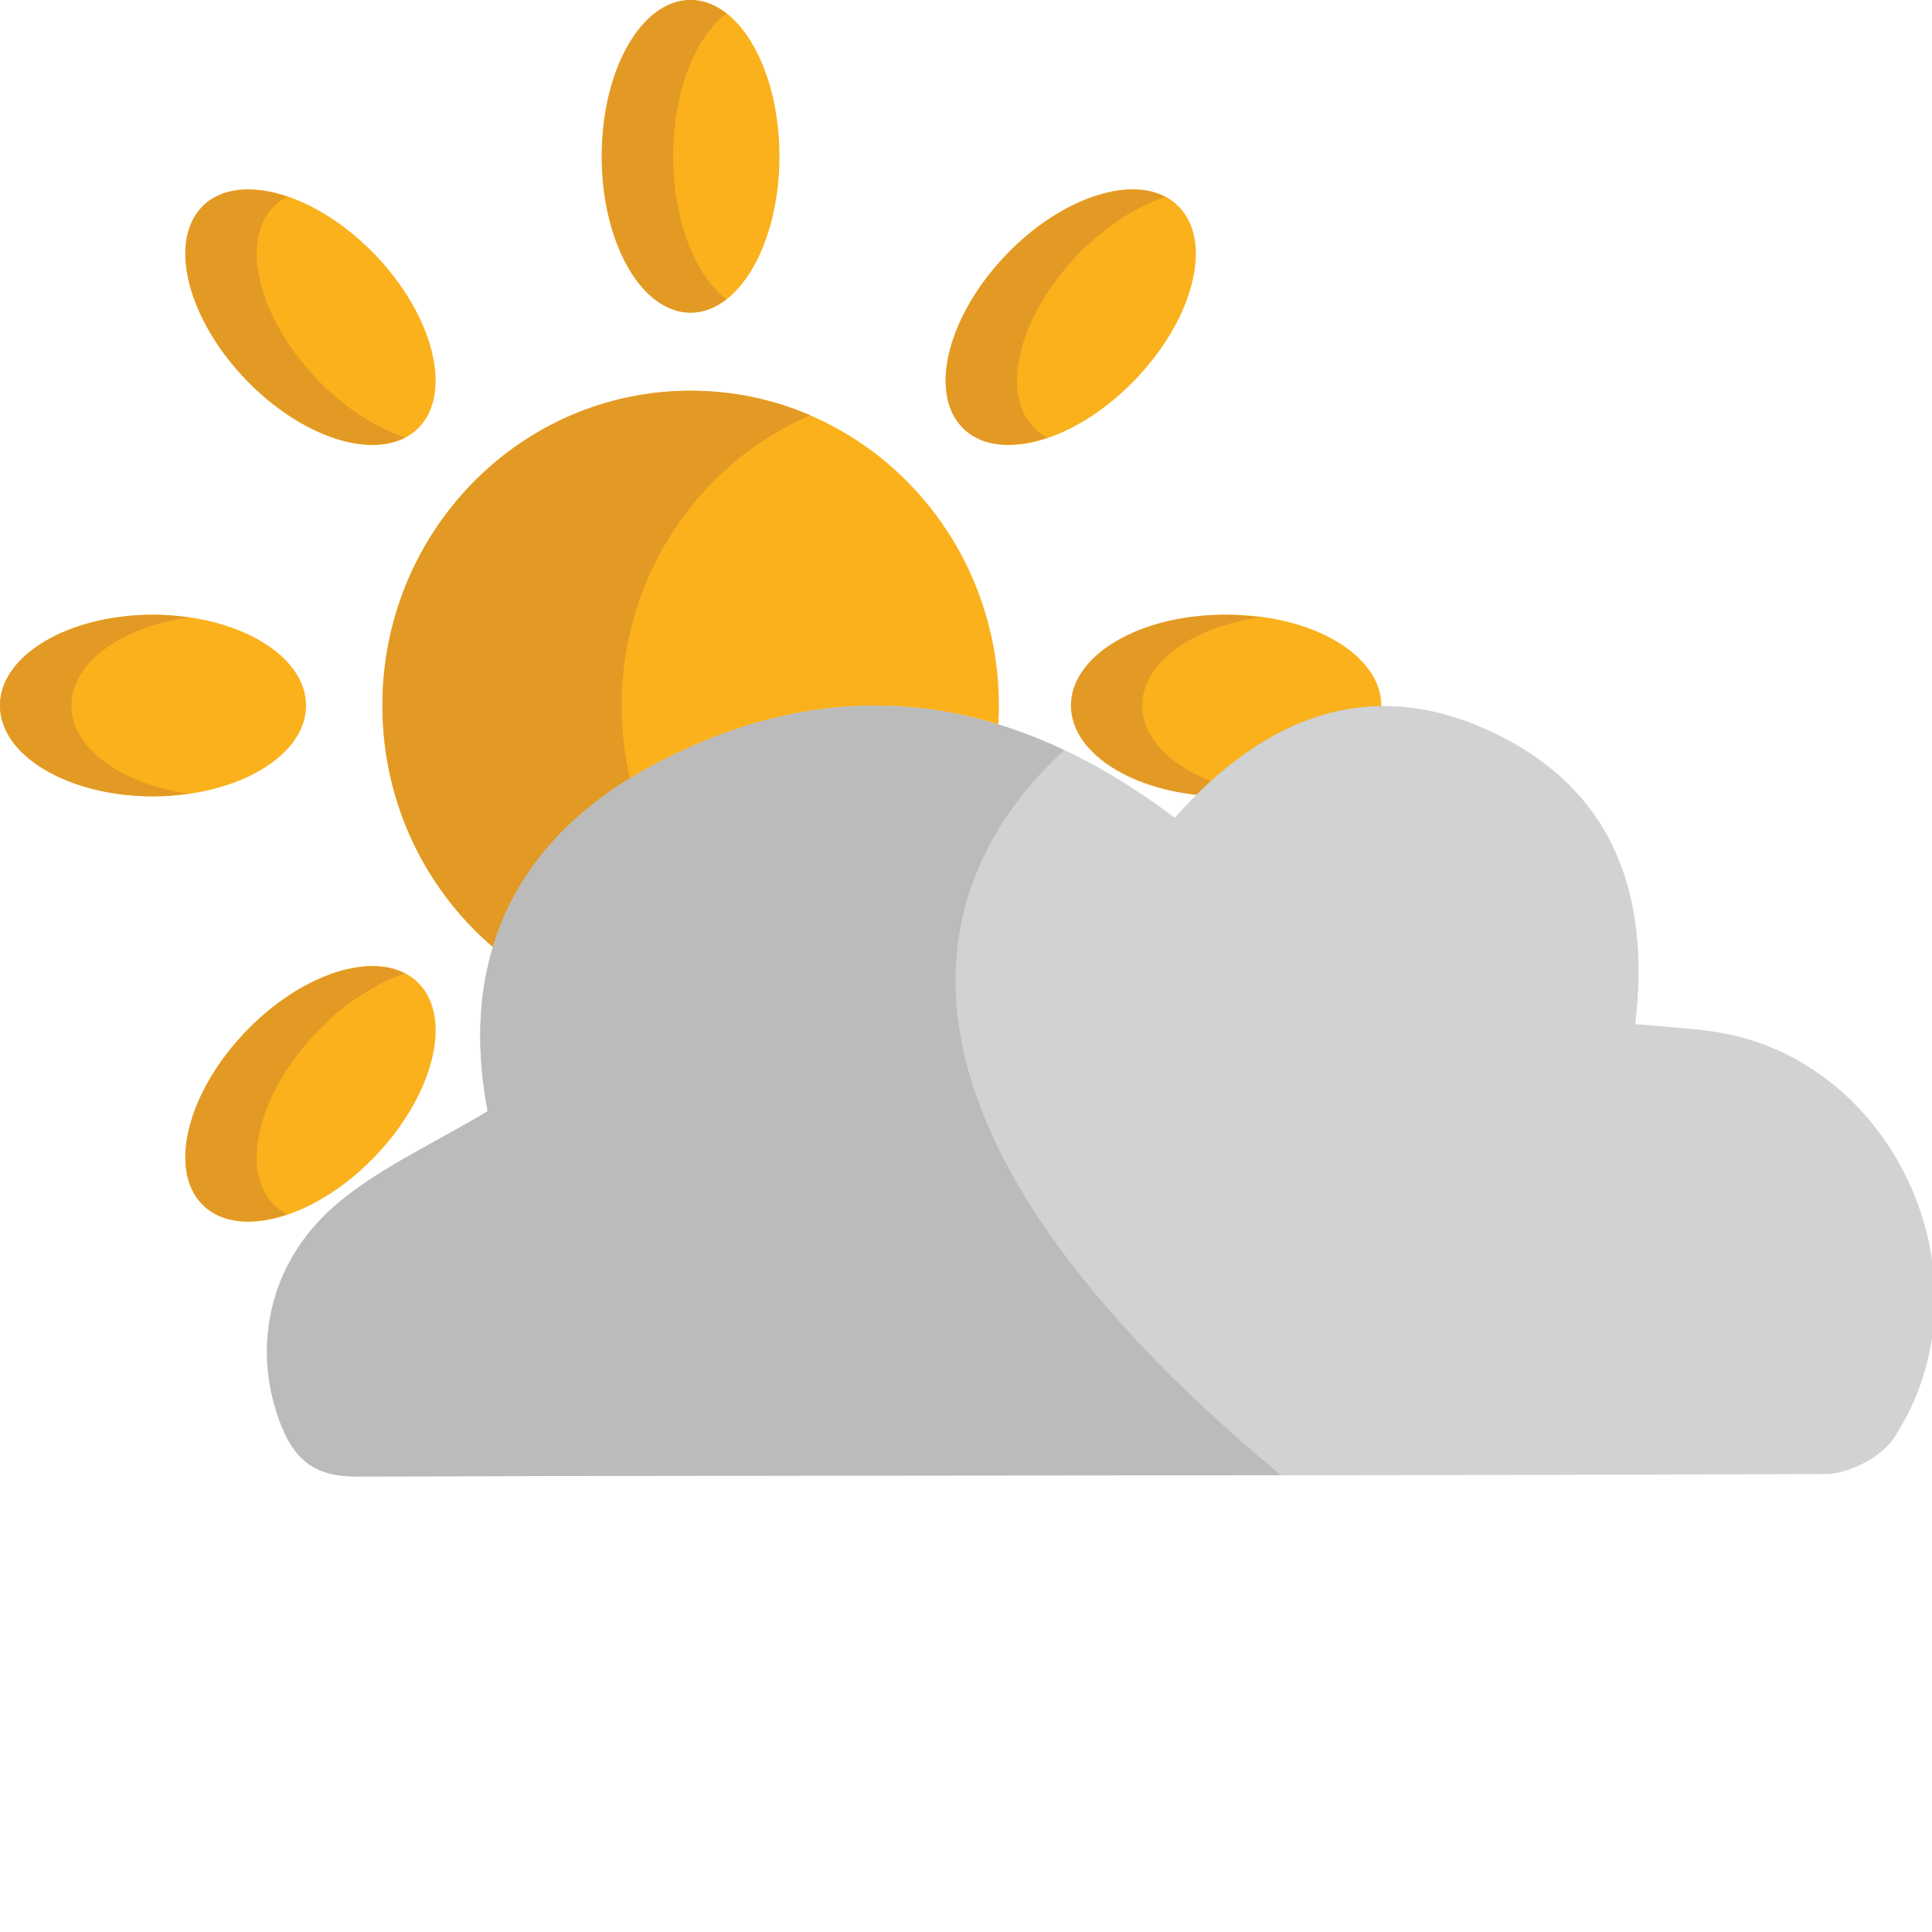
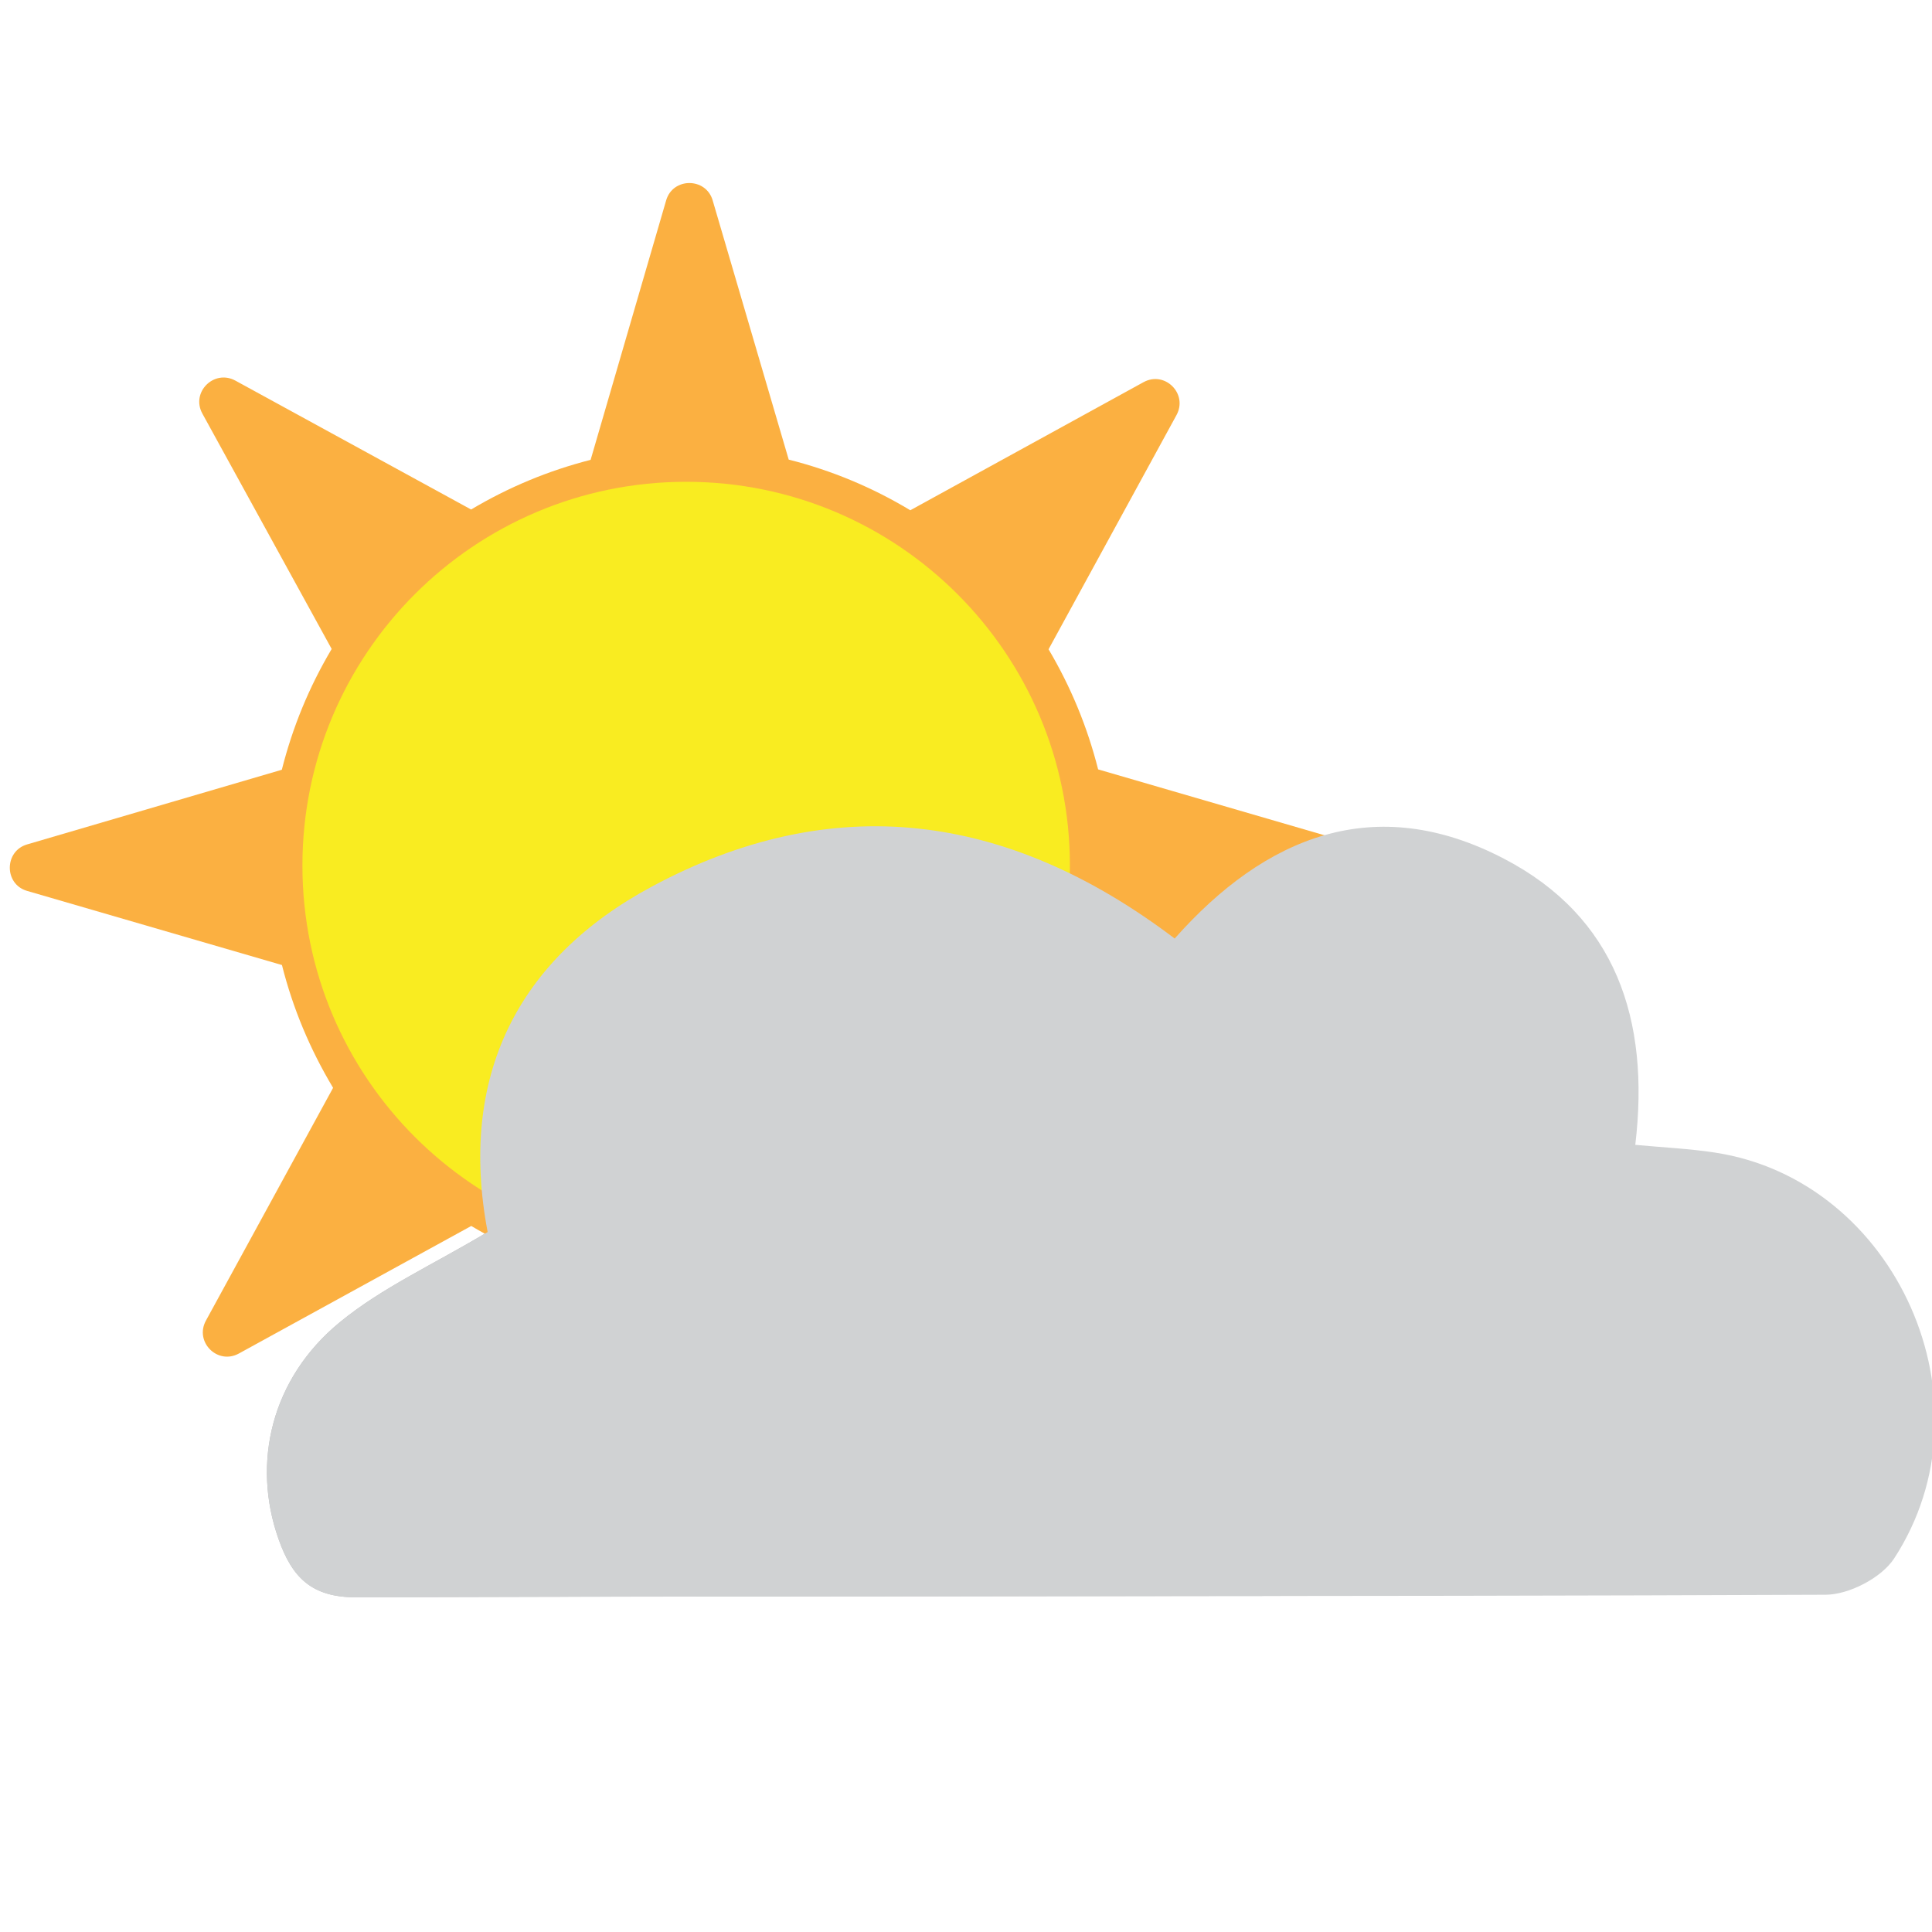
<svg xmlns="http://www.w3.org/2000/svg" version="1.1" id="Layer_1" x="0px" y="0px" width="64px" height="64px" viewBox="0 0 64 64" enable-background="new 0 0 64 64" xml:space="preserve">
-   <defs id="defs3877" />
-   <g id="g3829">
-     <g id="g3831">
-       <ellipse fill="#FBB11C" cx="22.879" cy="23.372" rx="10.21" ry="10.427" id="ellipse3833" />
-       <path fill="#FBB11C" d="M10.139,23.372c0,1.662-2.273,3.008-5.069,3.008c-2.801,0-5.07-1.346-5.07-3.008    c0-1.662,2.269-3.008,5.07-3.008C7.866,20.363,10.139,21.709,10.139,23.372z" id="path3835" />
-       <ellipse fill="#FBB11C" cx="40.687" cy="23.372" rx="5.07" ry="3.008" id="ellipse3837" />
-       <ellipse fill="#FBB11C" cx="22.878" cy="41.564" rx="2.942" ry="5.178" id="ellipse3839" />
-       <path fill="#FBB11C" d="M22.878,10.357c-1.631,0-2.944-2.32-2.944-5.18C19.934,2.317,21.248,0,22.878,0    c1.625,0,2.942,2.317,2.942,5.177C25.821,8.037,24.503,10.357,22.878,10.357z" id="path3841" />
-       <path fill="#FBB11C" d="M13.87,32.573c1.148,1.174,0.477,3.767-1.503,5.791c-1.979,2.021-4.514,2.708-5.666,1.532    c-1.15-1.174-0.477-3.766,1.5-5.787C10.183,32.085,12.721,31.4,13.87,32.573z" id="path3843" />
-       <path fill="#FBB11C" d="M31.887,14.169c-1.152-1.175-0.477-3.768,1.504-5.79c1.974-2.021,4.515-2.709,5.661-1.533    c1.15,1.173,0.48,3.765-1.503,5.788C35.57,14.657,33.035,15.343,31.887,14.169z" id="path3845" />
-       <path fill="#FBB11C" d="M31.887,32.573c1.15-1.173,3.683-0.488,5.663,1.536c1.983,2.023,2.653,4.613,1.503,5.787    c-1.146,1.174-3.684,0.488-5.661-1.534C31.411,36.34,30.735,33.747,31.887,32.573z" id="path3847" />
-       <path fill="#FBB11C" d="M13.87,14.169c-1.15,1.175-3.687,0.488-5.668-1.536c-1.978-2.022-2.651-4.612-1.5-5.787    c1.152-1.175,3.687-0.487,5.666,1.533C14.346,10.401,15.018,12.994,13.87,14.169z" id="path3849" />
-       <g id="g3851">
-         <path fill="#E29A25" d="M26.837,13.756c-1.217-0.524-2.553-0.813-3.959-0.813c-5.641,0-10.21,4.668-10.21,10.429     c0,5.76,4.569,10.427,10.21,10.427c1.406,0,2.742-0.288,3.959-0.813c-3.667-1.582-6.244-5.29-6.244-9.614     C20.594,19.047,23.17,15.339,26.837,13.756z" id="path3853" />
-         <path fill="#E29A25" d="M2.365,23.372c0-1.418,1.657-2.601,3.882-2.917c-0.378-0.054-0.77-0.091-1.178-0.091     c-2.801,0-5.07,1.346-5.07,3.008c0,1.662,2.269,3.008,5.07,3.008c0.408,0,0.799-0.036,1.178-0.091     C4.022,25.972,2.365,24.79,2.365,23.372z" id="path3855" />
-         <path fill="#E29A25" d="M37.839,23.372c0-1.42,1.663-2.601,3.889-2.917c-0.379-0.054-0.772-0.091-1.183-0.091     c-2.796,0-5.069,1.346-5.069,3.008c0,1.661,2.273,3.008,5.069,3.008c0.41,0,0.804-0.038,1.183-0.091     C39.502,25.972,37.839,24.788,37.839,23.372z" id="path3857" />
-         <path fill="#E29A25" d="M24.06,36.828c-0.362-0.282-0.76-0.441-1.182-0.441c-1.627,0-2.944,2.318-2.944,5.178     c0,2.862,1.317,5.178,2.944,5.178c0.421,0,0.819-0.161,1.182-0.44c-1.036-0.802-1.761-2.62-1.761-4.737     C22.299,39.445,23.024,37.628,24.06,36.828z" id="path3859" />
-         <path fill="#E29A25" d="M22.878,10.357c0.421,0,0.819-0.162,1.182-0.441c-1.036-0.801-1.761-2.619-1.761-4.739     c0-2.118,0.725-3.935,1.761-4.735C23.698,0.162,23.3,0,22.878,0c-1.631,0-2.944,2.317-2.944,5.177     C19.934,8.037,21.248,10.357,22.878,10.357z" id="path3861" />
-         <path fill="#E29A25" d="M8.201,34.112c-1.978,2.022-2.651,4.614-1.5,5.788c0.63,0.642,1.678,0.711,2.816,0.323     c-0.166-0.083-0.319-0.189-0.451-0.323c-1.15-1.174-0.479-3.766,1.503-5.788c0.894-0.916,1.904-1.543,2.848-1.862     C12.14,31.585,9.954,32.321,8.201,34.112z" id="path3863" />
-         <path fill="#E29A25" d="M34.704,14.497c-0.166-0.088-0.319-0.19-0.453-0.326c-1.15-1.175-0.475-3.766,1.505-5.79     c0.897-0.915,1.904-1.54,2.848-1.858c-1.278-0.668-3.463,0.069-5.212,1.858c-1.979,2.024-2.655,4.615-1.502,5.79     C32.516,14.813,33.562,14.882,34.704,14.497z" id="path3865" />
-         <path fill="#E29A25" d="M34.251,32.571c0.132-0.136,0.287-0.238,0.453-0.325c-1.143-0.386-2.188-0.319-2.817,0.325     c-1.152,1.174-0.477,3.767,1.504,5.789c1.749,1.788,3.934,2.526,5.212,1.859c-0.943-0.319-1.954-0.945-2.85-1.859     C33.774,36.338,33.101,33.745,34.251,32.571z" id="path3867" />
-         <path fill="#E29A25" d="M13.417,14.491c-0.943-0.319-1.954-0.944-2.848-1.861c-1.978-2.022-2.653-4.612-1.503-5.788     c0.132-0.135,0.286-0.238,0.451-0.324C8.378,6.131,7.331,6.2,6.701,6.842c-1.15,1.176-0.477,3.766,1.5,5.788     C9.954,14.42,12.136,15.159,13.417,14.491z" id="path3869" />
-       </g>
-     </g>
-     <path fill-rule="evenodd" clip-rule="evenodd" fill="#D0D2D3" d="M16.154,36.812c-0.977-5.147,0.985-9.055,5.45-11.449   c5.97-3.2,11.743-2.487,17.309,1.727c2.999-3.385,6.635-4.874,10.909-2.644c3.698,1.925,4.843,5.319,4.349,9.479   c0.941,0.087,1.792,0.126,2.633,0.254c6.02,0.914,9.311,8.271,5.942,13.446c-0.421,0.646-1.501,1.201-2.272,1.203   c-16.224,0.069-32.449,0.034-48.676,0.085c-1.481,0.004-2.124-0.662-2.57-1.928c-0.893-2.52-0.242-5.322,2.039-7.191   C12.656,38.655,14.348,37.894,16.154,36.812z" id="path3871" />
-     <path fill-rule="evenodd" clip-rule="evenodd" fill="#BBBBBC" d="M35.253,24.851c-4.425-2.093-8.975-1.995-13.649,0.51   c-4.465,2.395-6.427,6.301-5.45,11.448c-1.808,1.083-3.498,1.843-4.888,2.983c-2.285,1.869-2.931,4.672-2.039,7.191   c0.445,1.264,1.089,1.932,2.57,1.928c10.21-0.033,20.42-0.033,30.627-0.045C27.219,36.201,31.413,28.381,35.253,24.851z" id="path3873" />
+   <path id="path3873" fill="#BBBBBC" d="M35.253,28.851c-4.425-2.093-8.975-1.995-13.649,0.51c-4.465,2.395-6.427,6.301-5.45,11.448  c-1.808,1.084-3.498,1.844-4.888,2.983c-2.285,1.869-2.931,4.672-2.039,7.19c0.445,1.265,1.089,1.933,2.57,1.929  c10.21-0.033,20.42-0.033,30.627-0.045C27.219,40.201,31.413,32.381,35.253,28.851z" />
+   <g>
+     <path fill="#FBB041" d="M44.856,27.955c-2.825-0.823-5.654-1.645-8.479-2.468c-0.359-1.412-0.901-2.725-1.642-3.979   c1.412-2.585,2.825-5.171,4.237-7.756c0.388-0.707-0.384-1.481-1.093-1.091c-2.574,1.413-5.149,2.827-7.724,4.242   c-1.264-0.76-2.598-1.316-4.028-1.678c-0.841-2.863-1.68-5.728-2.52-8.59c-0.224-0.761-1.316-0.763-1.539,0   c-0.833,2.865-1.669,5.732-2.503,8.598c-1.403,0.359-2.712,0.904-3.959,1.645c-2.604-1.423-5.208-2.846-7.809-4.27   c-0.707-0.384-1.483,0.386-1.092,1.095c1.427,2.599,2.853,5.197,4.282,7.795c-0.747,1.26-1.293,2.582-1.651,4.001   c-2.813,0.824-5.629,1.648-8.44,2.474c-0.759,0.223-0.764,1.317,0,1.539c2.815,0.819,5.627,1.638,8.444,2.456   c0.365,1.447,0.931,2.791,1.694,4.068c-1.405,2.568-2.808,5.139-4.211,7.708c-0.389,0.707,0.382,1.481,1.09,1.093   c2.567-1.408,5.133-2.818,7.698-4.225c1.259,0.748,2.582,1.293,4.004,1.654c0.821,2.817,1.649,5.627,2.472,8.438   c0.224,0.763,1.319,0.767,1.539,0c0.818-2.809,1.638-5.616,2.455-8.426c1.438-0.361,2.771-0.913,4.044-1.67   c2.55,1.392,5.102,2.785,7.653,4.18c0.153,0.132,0.342,0.172,0.522,0.15c0.195-0.011,0.366-0.102,0.499-0.23   c0.148-0.138,0.25-0.322,0.262-0.529c0.021-0.185-0.022-0.372-0.155-0.528c-1.398-2.544-2.796-5.09-4.193-7.638   c0.752-1.268,1.298-2.602,1.66-4.031c2.828-0.829,5.659-1.658,8.484-2.486C45.618,29.273,45.621,28.178,44.856,27.955z" />
+     <circle fill="#F9EC21" cx="22.73" cy="28.672" r="12.712" />
  </g>
+   <path id="path3871" fill="#D0D2D3" d="M16.154,40.813c-0.977-5.147,0.985-9.056,5.45-11.45c5.97-3.2,11.744-2.487,17.309,1.727  c2.999-3.385,6.635-4.874,10.909-2.644c3.697,1.925,4.843,5.32,4.349,9.479c0.94,0.087,1.792,0.126,2.634,0.255  c6.02,0.913,9.311,8.271,5.941,13.445c-0.421,0.646-1.501,1.201-2.271,1.203c-16.225,0.068-32.45,0.033-48.677,0.085  c-1.481,0.004-2.124-0.662-2.57-1.929c-0.893-2.52-0.242-5.321,2.039-7.19C12.656,42.654,14.348,41.895,16.154,40.813z" />
</svg>
